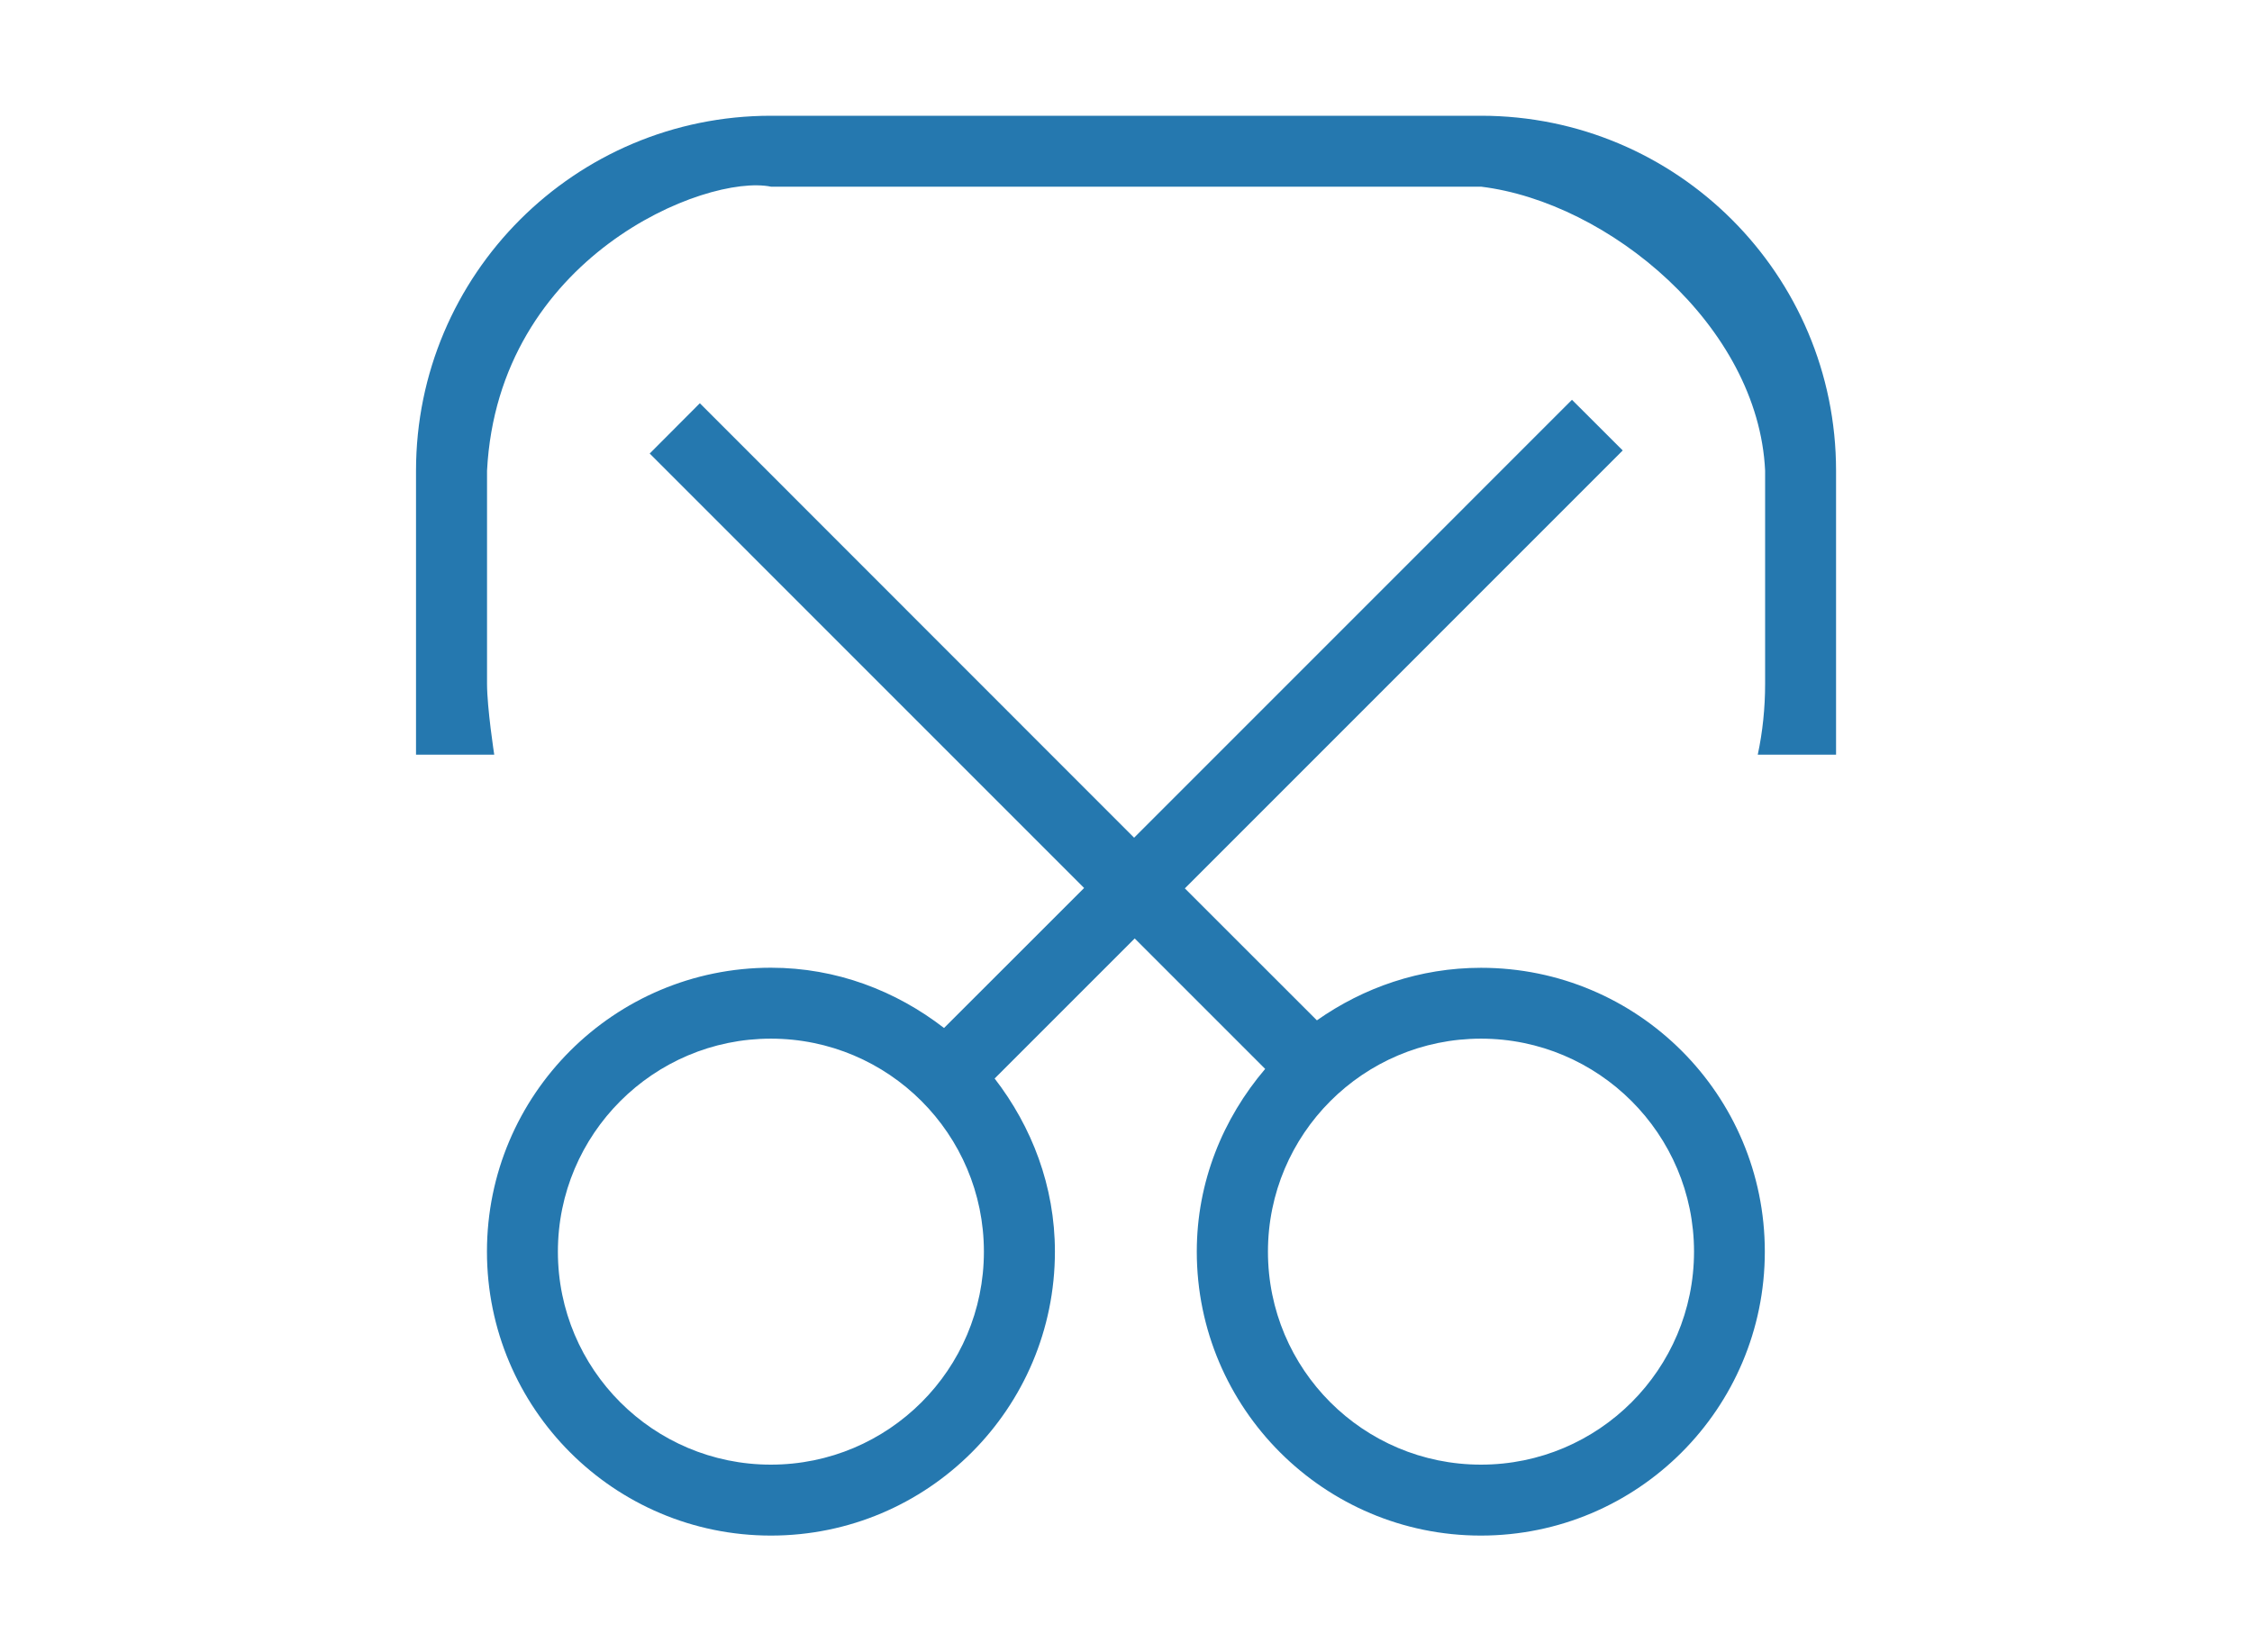
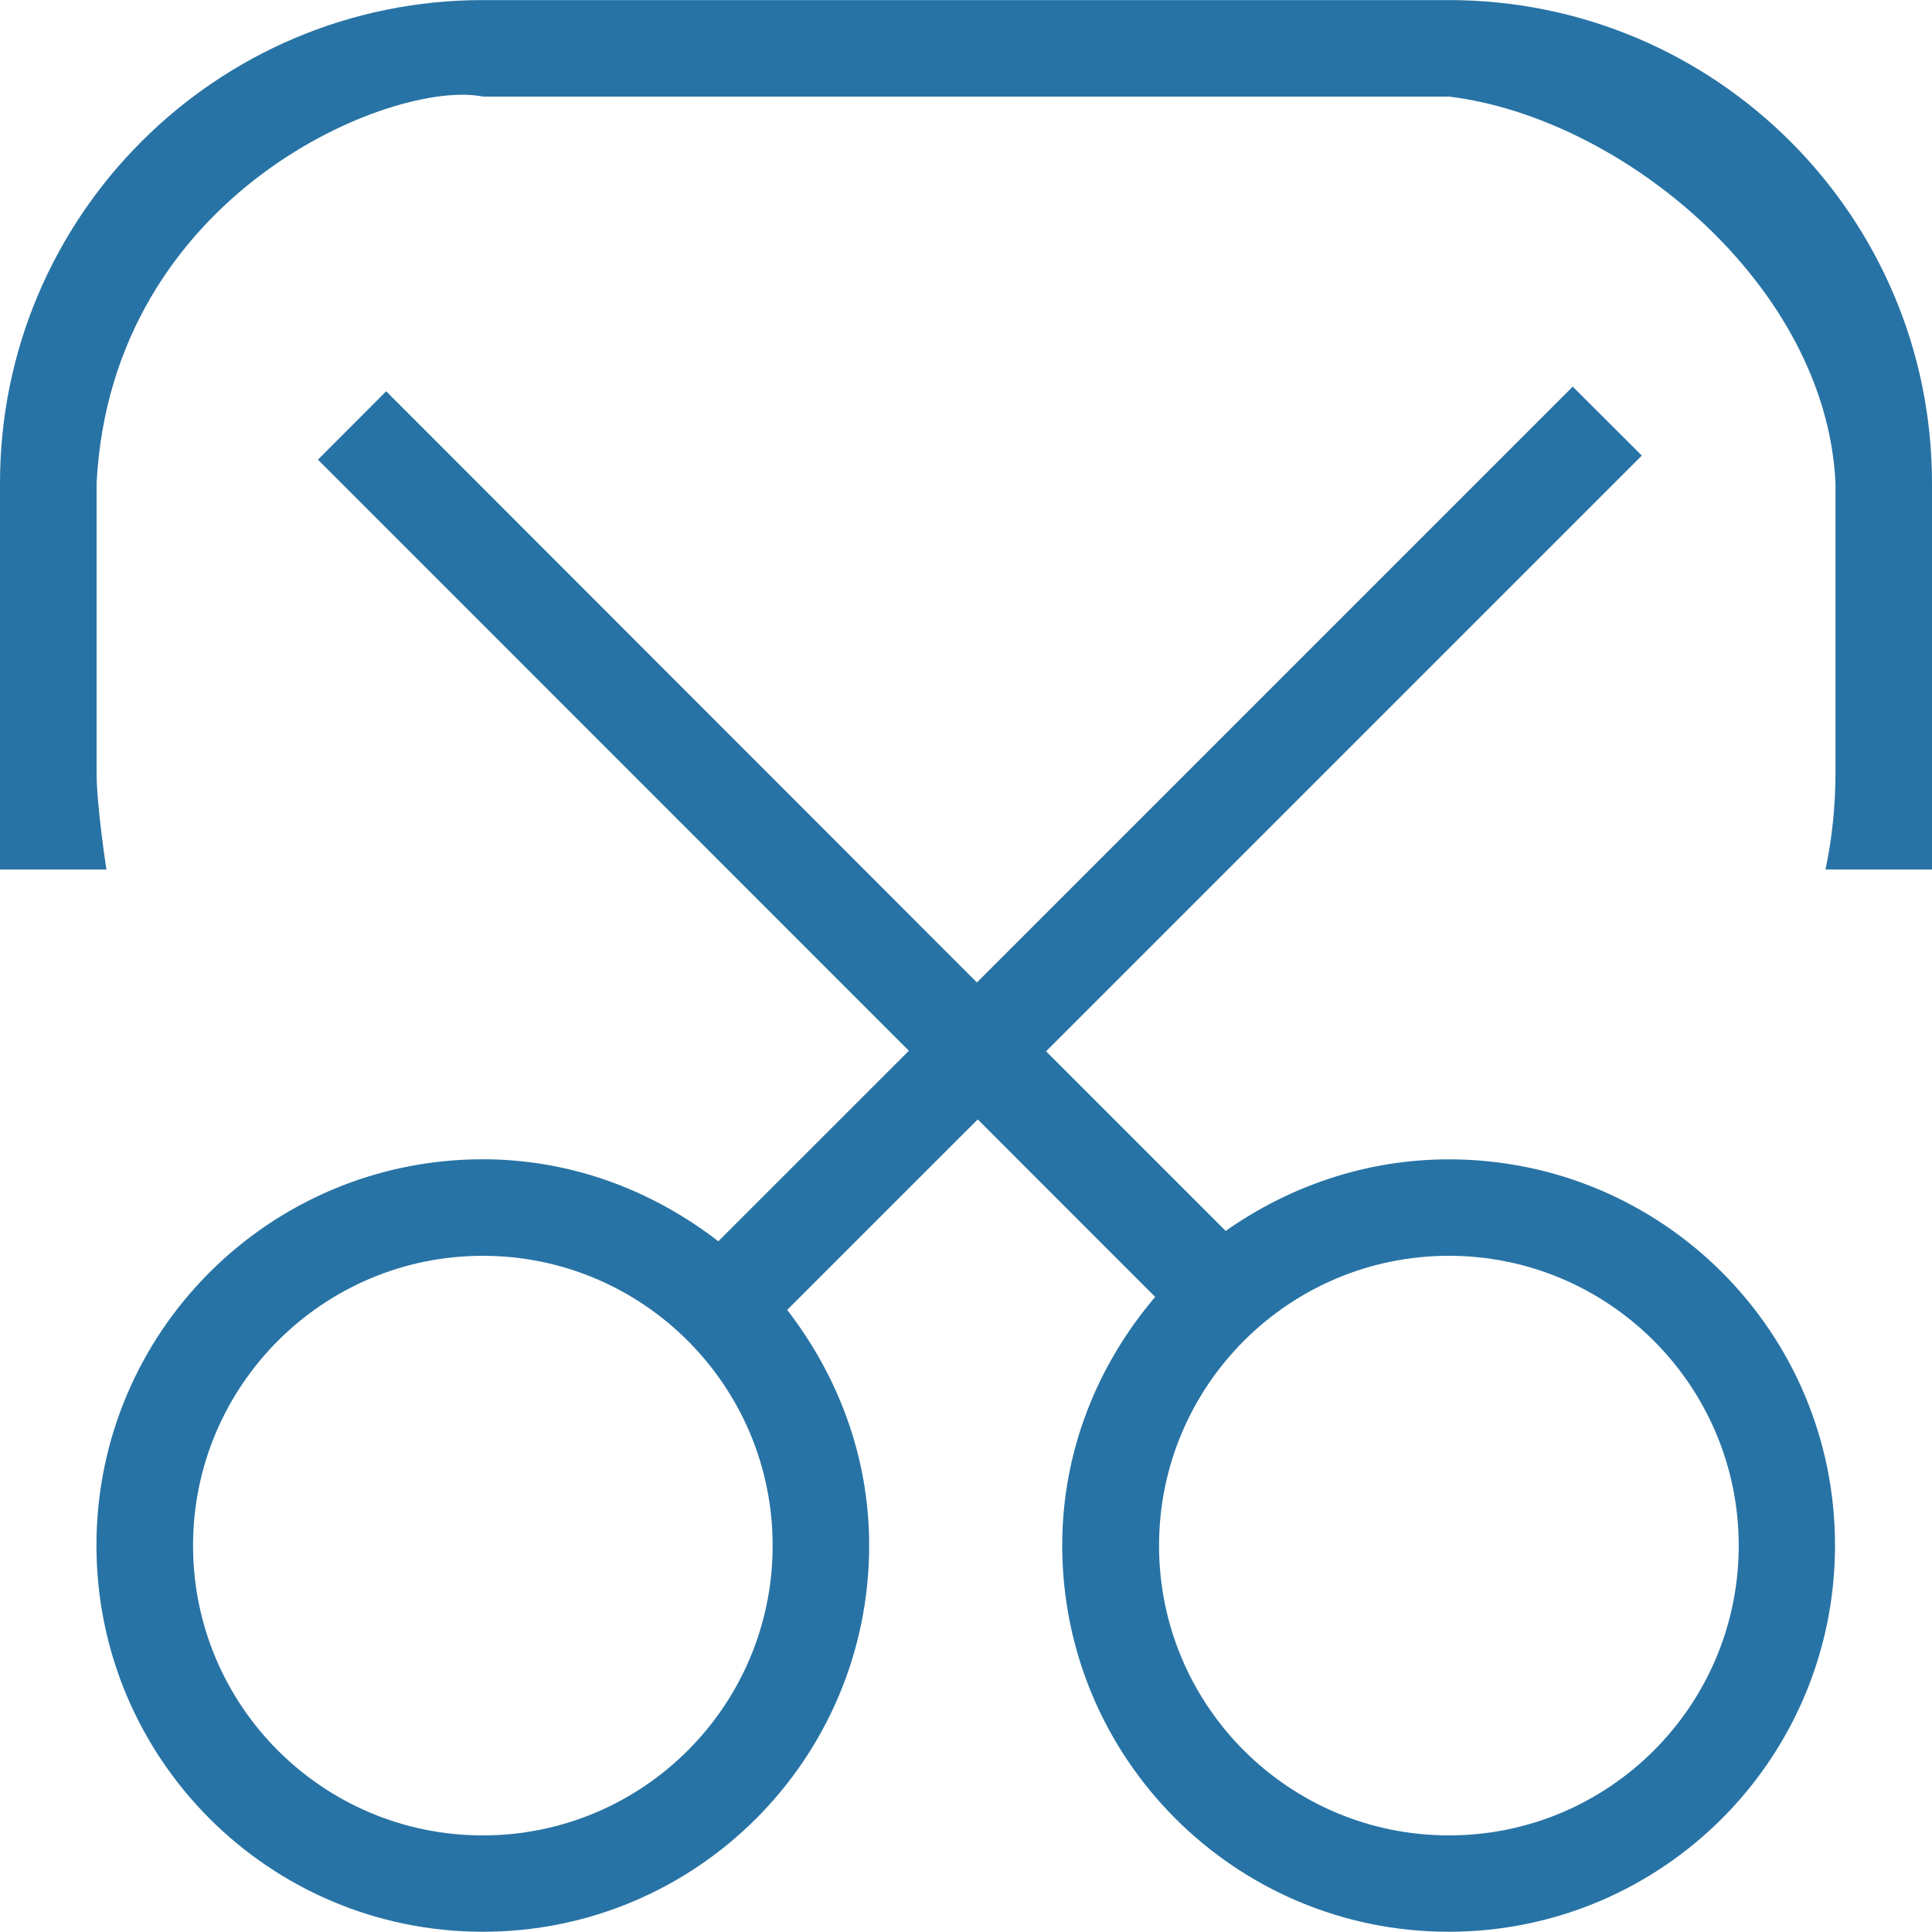
- <svg xmlns="http://www.w3.org/2000/svg" version="1.1" x="0px" y="0px" width="30px" height="22px" viewBox="0 0 30 22" style="enable-background:new 0 0 30 22;" xml:space="preserve">
+ <svg xmlns="http://www.w3.org/2000/svg" version="1.1" x="0px" y="0px" width="25px" height="25px" viewBox="0 0 25 25" style="enable-background:new 0 0 25 25;" xml:space="preserve">
  <g id="图层_2">
</g>
  <g id="图层_1">
-     <g id="图层_1_1_">
-       <g id="圆角矩形_21">
-         <g>
-           <path style="fill:#2578AF;" d="M19.729,1.542h-9.458c-2.612,0-4.729,2.117-4.729,4.729v3.783h1.042c0,0-0.096-0.621-0.096-0.945      V6.271c0.147-2.85,2.915-3.961,3.784-3.784h9.459c1.695,0.207,3.693,1.851,3.783,3.784v2.838c0,0.324-0.033,0.64-0.098,0.945      h1.043V6.271C24.459,3.659,22.34,1.542,19.729,1.542z M19.729,12.893c-0.816,0-1.566,0.264-2.186,0.7l-1.759-1.758l5.833-5.834      l-0.676-0.675l-5.833,5.834L9.323,5.372l-0.668,0.67l5.787,5.788l-1.866,1.865c-0.64-0.495-1.433-0.803-2.306-0.803      c-2.088,0-3.783,1.692-3.783,3.782c0,2.089,1.694,3.783,3.783,3.783c2.09,0,3.783-1.694,3.783-3.783      c0-0.872-0.308-1.665-0.803-2.306l1.866-1.866l1.738,1.738c-0.561,0.659-0.911,1.502-0.911,2.434      c0,2.089,1.698,3.783,3.784,3.783c2.09,0,3.783-1.694,3.783-3.783C23.51,14.584,21.818,12.893,19.729,12.893z M10.269,19.512      c-1.566,0-2.837-1.269-2.837-2.837c0-1.565,1.271-2.838,2.837-2.838c1.567,0,2.838,1.271,2.838,2.838      C13.107,18.243,11.836,19.512,10.269,19.512z M19.729,19.512c-1.568,0-2.838-1.269-2.838-2.837c0-1.565,1.27-2.838,2.838-2.838      c1.564,0,2.838,1.271,2.838,2.838C22.566,18.243,21.295,19.512,19.729,19.512z" />
+     <g id="图层_1_2_">
+       <g id="图层_1_1_">
+         <g id="圆角矩形_21">
+           <g>
+             <path style="fill:#2873A5;" d="M18.749,0.001H6.25C2.798,0.001,0,2.799,0,6.251v5h1.377c0,0-0.127-0.822-0.127-1.25v-3.75       C1.444,2.484,5.103,1.016,6.251,1.25h12.5c2.241,0.273,4.882,2.446,5,5.001v3.75c0,0.428-0.044,0.846-0.129,1.25H25v-5       C25,2.799,22.2,0.001,18.749,0.001z M18.749,15.002c-1.078,0-2.069,0.35-2.889,0.926l-2.324-2.324l7.709-7.709l-0.894-0.892       l-7.71,7.71L4.997,5.063L4.114,5.948l7.647,7.649l-2.466,2.465c-0.846-0.654-1.894-1.061-3.047-1.061c-2.76,0-5,2.234-5,4.996       c0,2.764,2.239,5,5,5c2.762,0,4.999-2.236,4.999-5c0-1.152-0.406-2.199-1.061-3.047l2.466-2.465l2.296,2.297       c-0.74,0.869-1.203,1.984-1.203,3.215c0,2.764,2.243,5,5,5c2.762,0,5-2.236,5-5C23.746,17.236,21.511,15.002,18.749,15.002z        M6.247,23.75c-2.069,0-3.749-1.678-3.749-3.75c0-2.068,1.68-3.75,3.749-3.75c2.071,0,3.751,1.68,3.751,3.75       C9.998,22.072,8.318,23.75,6.247,23.75z M18.749,23.75c-2.071,0-3.751-1.678-3.751-3.75c0-2.068,1.68-3.75,3.751-3.75       c2.067,0,3.75,1.68,3.75,3.75C22.499,22.072,20.819,23.75,18.749,23.75z" />
+           </g>
        </g>
      </g>
    </g>
  </g>
</svg>
